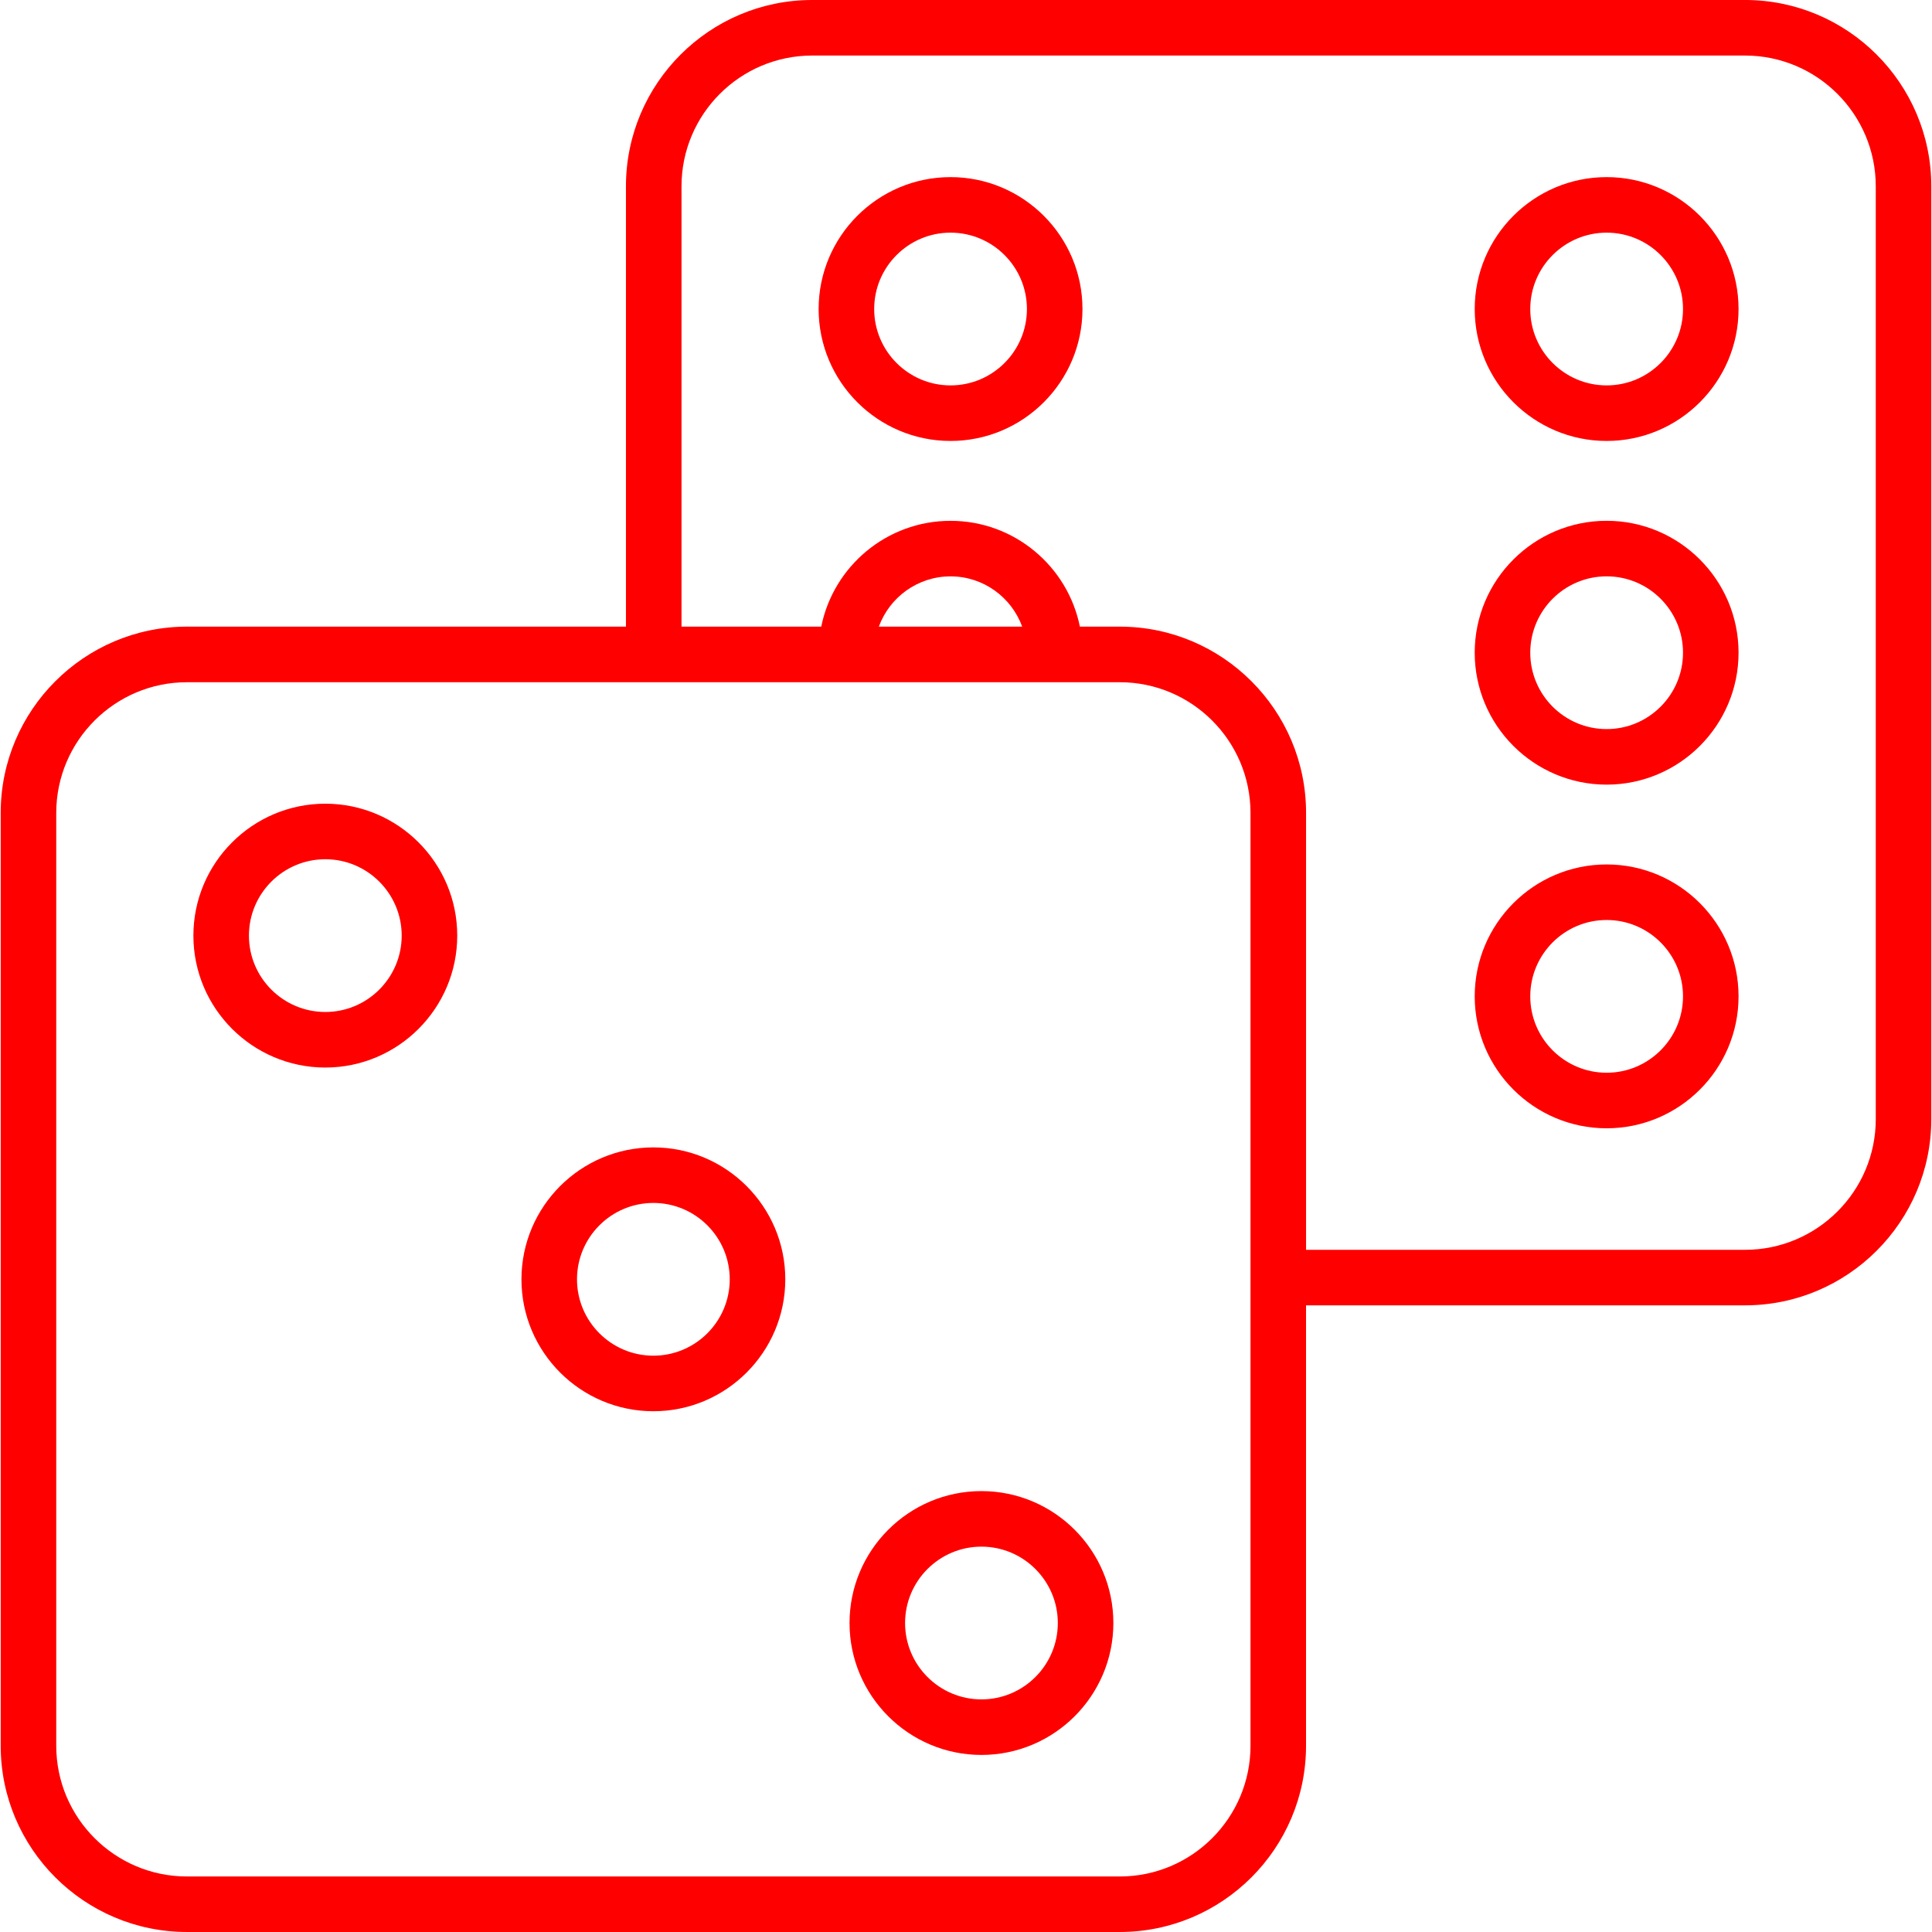
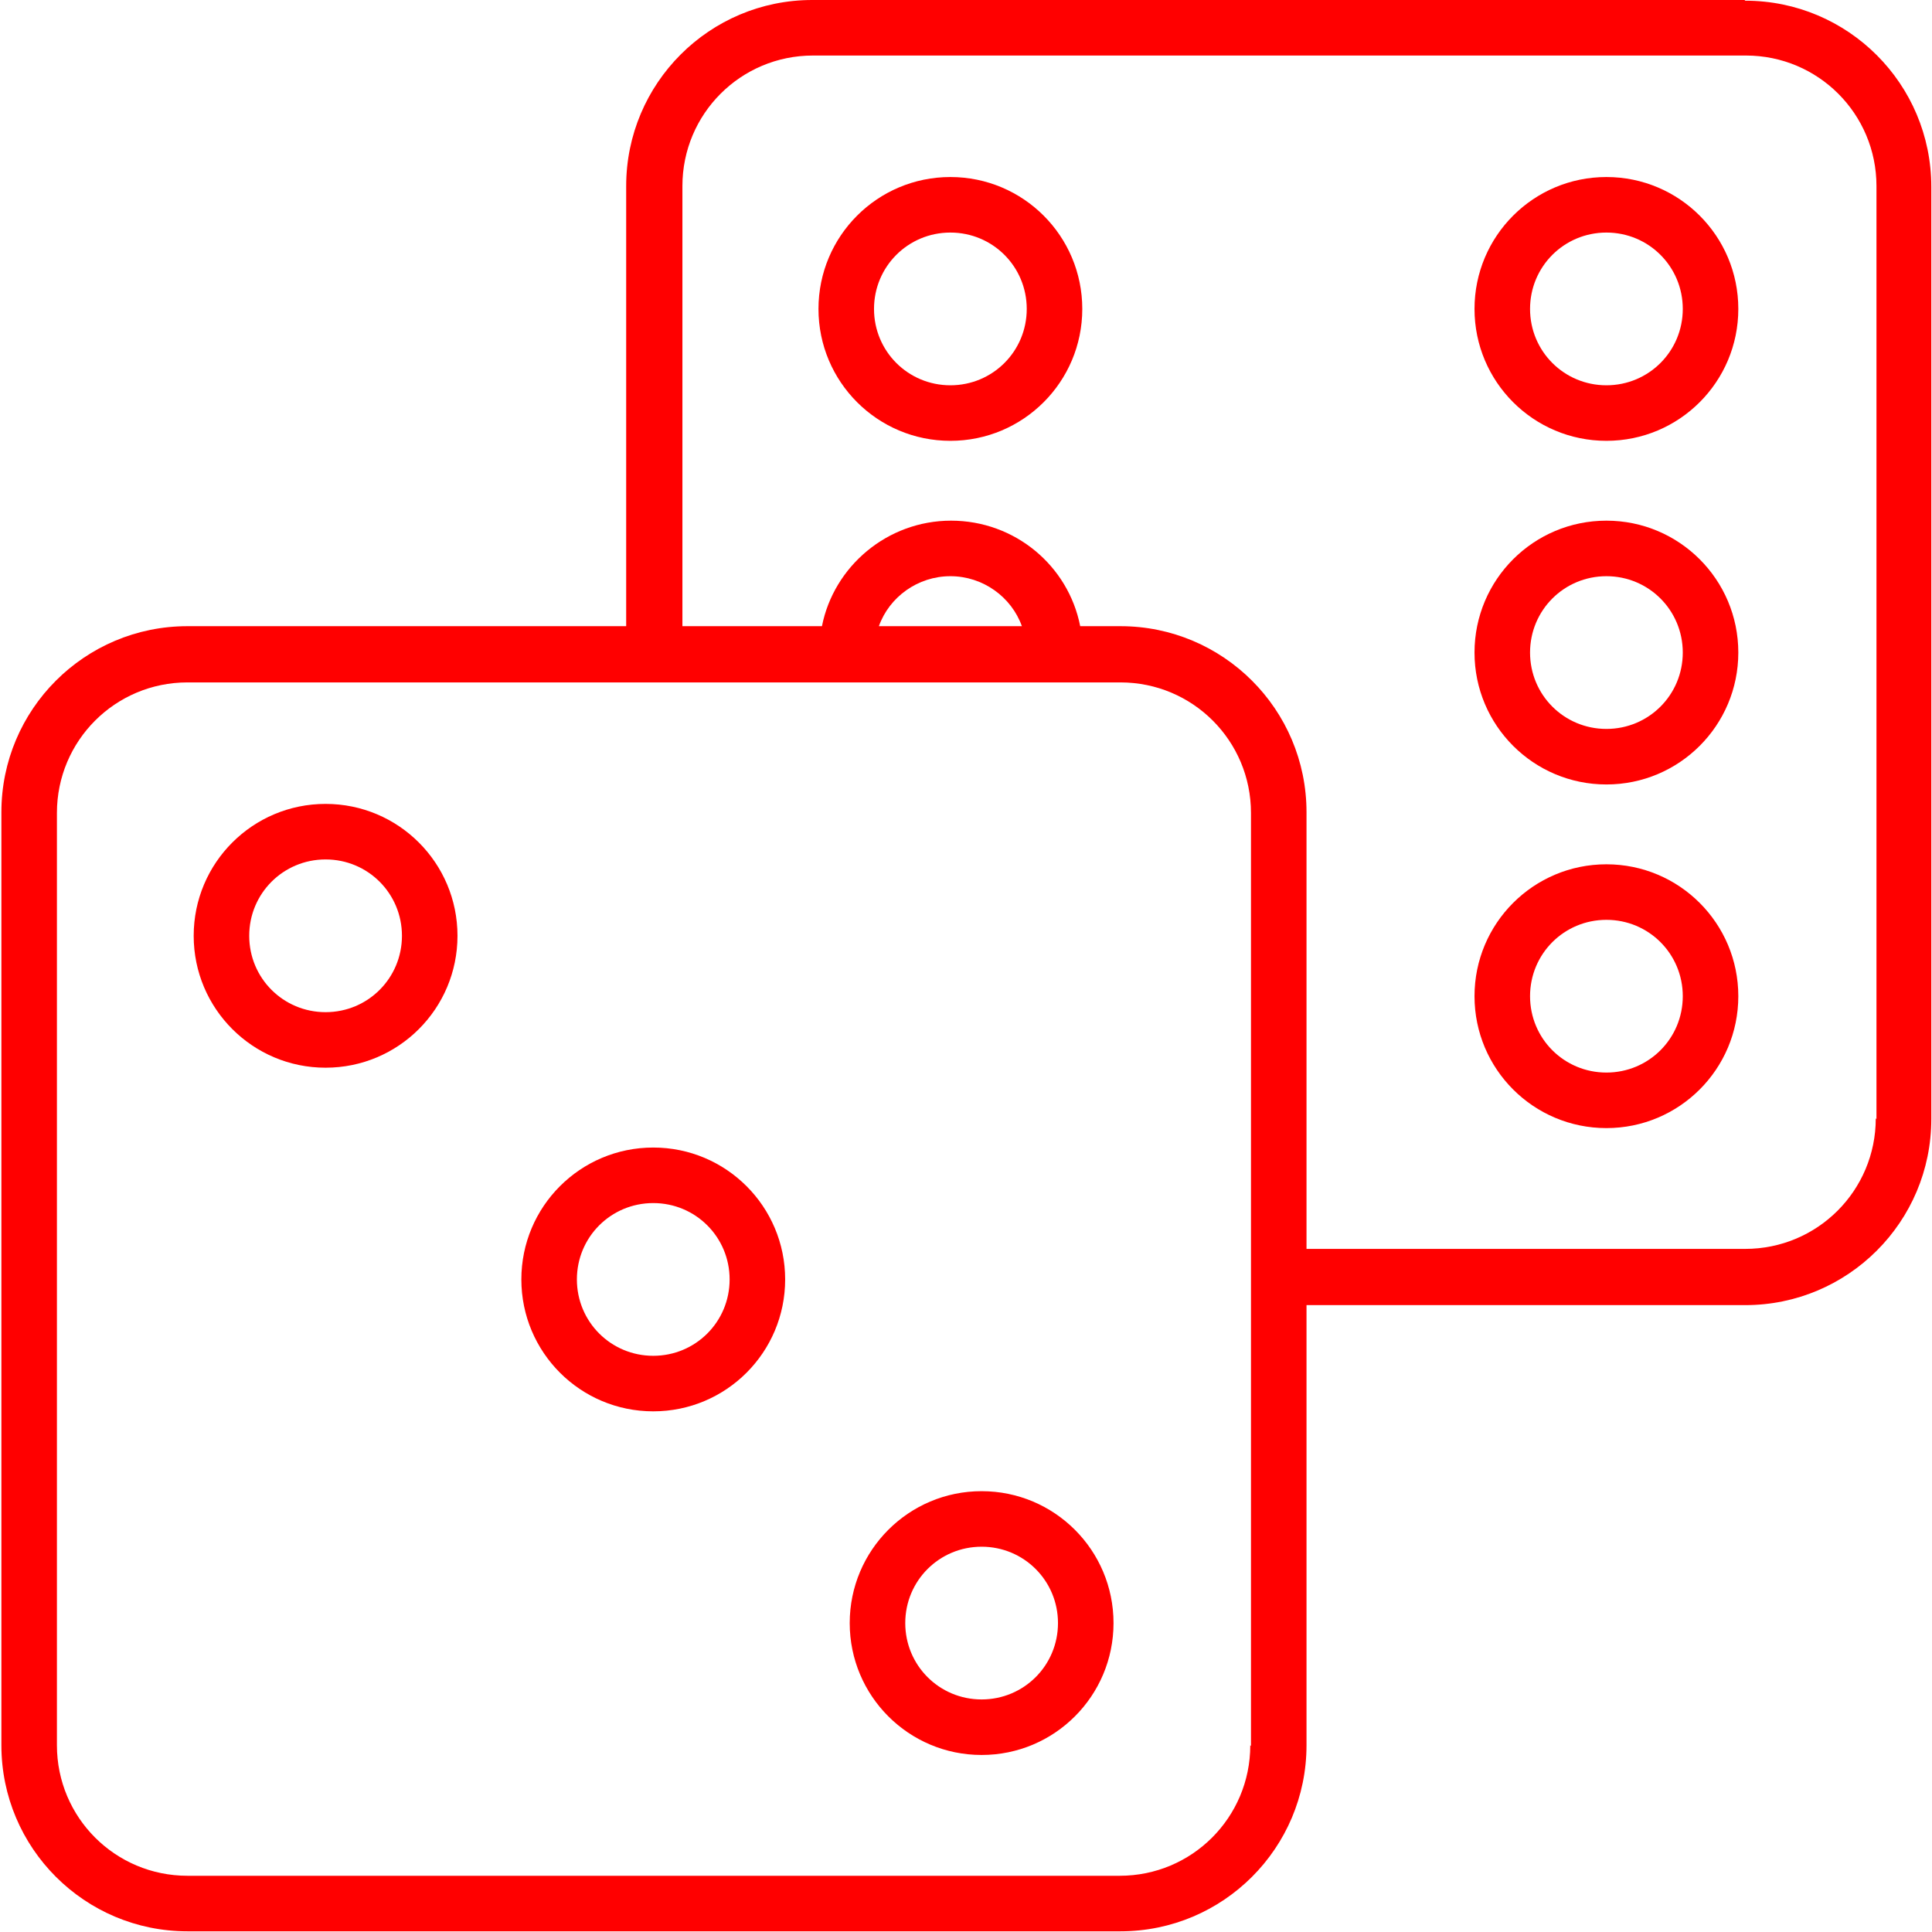
- <svg xmlns="http://www.w3.org/2000/svg" enable-background="new 0 0 278.25 278.25" version="1.1" viewBox="0 0 278.25 278.25" xml:space="preserve">
-   <path d="m251.32 0h-134.35c-14.789 0-26.82 12.036-26.82 26.83v63.42h-63.226c-14.791 0-26.824 12.033-26.824 26.824v134.35c0 14.791 12.033 26.824 26.824 26.824h134.35c14.791 0 26.824-12.033 26.824-26.824v-63.426h63.221c14.794 0 26.829-12.032 26.829-26.82v-134.35c0-14.794-12.035-26.83-26.829-26.83zm-71.221 251.43c0 10.38-8.444 18.824-18.824 18.824h-134.35c-10.38 0-18.824-8.444-18.824-18.824v-134.35c0-10.38 8.444-18.824 18.824-18.824h134.35c10.38 0 18.824 8.444 18.824 18.824v134.35zm-53.527-161.18c1.539-4.216 5.581-7.24 10.326-7.24 4.74 0 8.777 3.017 10.321 7.24h-20.647zm143.58 70.93c0 10.377-8.446 18.82-18.829 18.82h-63.221v-62.926c0-14.791-12.033-26.824-26.824-26.824h-5.752c-1.747-8.681-9.432-15.24-18.624-15.24s-16.877 6.559-18.624 15.24h-20.126v-63.42c0-10.383 8.442-18.83 18.82-18.83h134.35c10.383 0 18.829 8.447 18.829 18.83v134.35z" fill="#f00" />
-   <path d="m46.853 115.75c-10.477 0-19 8.523-19 19 0 10.476 8.523 18.999 19 18.999s18.999-8.523 18.999-18.999c0-10.477-8.522-19-18.999-19zm0 29.998c-6.065 0-11-4.934-11-10.999s4.935-11 11-11c6.064 0 10.999 4.935 10.999 11s-4.935 10.999-10.999 10.999z" fill="#f00" />
-   <path d="m141.35 214.75c-10.477 0-18.999 8.523-18.999 19 0 10.476 8.522 18.999 18.999 18.999s18.999-8.523 18.999-18.999c0-10.477-8.522-19-18.999-19zm0 29.999c-6.064 0-10.999-4.934-10.999-10.999s4.935-11 10.999-11 10.999 4.935 10.999 11-4.934 10.999-10.999 10.999z" fill="#f00" />
-   <path d="m94.1 165.25c-10.477 0-18.999 8.523-18.999 19 0 10.476 8.522 18.999 18.999 18.999s18.999-8.523 18.999-18.999c0-10.477-8.522-19-18.999-19zm0 29.999c-6.064 0-10.999-4.934-10.999-10.999s4.935-11 10.999-11 10.999 4.935 10.999 11-4.934 10.999-10.999 10.999z" fill="#f00" />
-   <path d="m136.9 25.508c-10.477 0-18.999 8.523-18.999 18.999 0 10.477 8.522 19 18.999 19s18.999-8.523 18.999-19c0-10.476-8.522-18.999-18.999-18.999zm0 29.998c-6.064 0-10.999-4.935-10.999-11s4.935-10.999 10.999-10.999 10.999 4.934 10.999 10.999-4.935 11-10.999 11z" fill="#f00" />
-   <path d="m231.39 25.508c-10.477 0-18.999 8.523-18.999 18.999 0 10.477 8.522 19 18.999 19s19-8.523 19-19c0-10.476-8.523-18.999-19-18.999zm0 29.998c-6.064 0-10.999-4.935-10.999-11s4.935-10.999 10.999-10.999c6.065 0 11 4.934 11 10.999s-4.935 11-11 11z" fill="#f00" />
-   <path d="m231.39 124.5c-10.477 0-18.999 8.523-18.999 18.999 0 10.477 8.522 19 18.999 19s19-8.523 19-19c0-10.476-8.523-18.999-19-18.999zm0 29.998c-6.064 0-10.999-4.935-10.999-11s4.935-10.999 10.999-10.999c6.065 0 11 4.934 11 10.999s-4.935 11-11 11z" fill="#f00" />
-   <path d="m231.39 75.005c-10.477 0-18.999 8.523-18.999 18.999 0 10.477 8.522 19 18.999 19s19-8.523 19-19c0-10.476-8.523-18.999-19-18.999zm0 29.999c-6.064 0-10.999-4.935-10.999-11s4.935-10.999 10.999-10.999c6.065 0 11 4.934 11 10.999s-4.935 11-11 11z" fill="#f00" />
+ <svg xmlns="http://www.w3.org/2000/svg" viewBox="0 0 278.3 278.3">
+   <style>.a{fill:#f00;}</style>
+   <path d="m251.3 0h-134.3c-14.8 0-26.8 12-26.8 26.8v63.4h-63.2c-14.8 0-26.8 12-26.8 26.8v134.4c0 14.8 12 26.8 26.8 26.8h134.4c14.8 0 26.8-12 26.8-26.8v-63.4h63.2c14.8 0 26.8-12 26.8-26.8v-134.3c0-14.8-12-26.8-26.8-26.8zm-71.2 251.4c0 10.4-8.4 18.8-18.8 18.8h-134.3c-10.4 0-18.8-8.4-18.8-18.8v-134.3c0-10.4 8.4-18.8 18.8-18.8h134.4c10.4 0 18.8 8.4 18.8 18.8v134.4zm-53.5-161.2c1.5-4.2 5.6-7.2 10.3-7.2 4.7 0 8.8 3 10.3 7.2h-20.6zm143.6 70.9c0 10.4-8.4 18.8-18.8 18.8h-63.2v-62.9c0-14.8-12-26.8-26.8-26.8h-5.8c-1.7-8.7-9.4-15.2-18.6-15.2s-16.9 6.6-18.6 15.2h-20.1v-63.4c0-10.4 8.4-18.8 18.8-18.8h134.4c10.4 0 18.8 8.4 18.8 18.8v134.4z" class="a" />
+   <path d="m46.9 115.8c-10.5 0-19 8.5-19 19 0 10.5 8.5 19 19 19s19-8.5 19-19c0-10.5-8.5-19-19-19zm0 30c-6.1 0-11-4.9-11-11s4.9-11 11-11c6.1 0 11 4.9 11 11s-4.9 11-11 11z" class="a" />
+   <path d="m141.4 214.8c-10.5 0-19 8.5-19 19 0 10.5 8.5 19 19 19s19-8.5 19-19c0-10.5-8.5-19-19-19zm0 30c-6.1 0-11-4.9-11-11s4.9-11 11-11 11 4.9 11 11-4.9 11-11 11z" class="a" />
+   <path d="m94.1 165.3c-10.5 0-19 8.5-19 19 0 10.5 8.5 19 19 19s19-8.5 19-19c0-10.5-8.5-19-19-19zm0 30c-6.1 0-11-4.9-11-11s4.9-11 11-11 11 4.9 11 11-4.9 11-11 11z" class="a" />
+   <path d="m136.9 25.5c-10.5 0-19 8.5-19 19 0 10.5 8.5 19 19 19s19-8.5 19-19c0-10.5-8.5-19-19-19zm0 30c-6.1 0-11-4.9-11-11s4.9-11 11-11 11 4.9 11 11-4.9 11-11 11z" class="a" />
+   <path d="m231.4 25.5c-10.5 0-19 8.5-19 19 0 10.5 8.5 19 19 19s19-8.5 19-19c0-10.5-8.5-19-19-19zm0 30c-6.1 0-11-4.9-11-11s4.9-11 11-11c6.1 0 11 4.9 11 11s-4.9 11-11 11z" class="a" />
+   <path d="m231.4 124.5c-10.5 0-19 8.5-19 19 0 10.5 8.5 19 19 19s19-8.5 19-19c0-10.5-8.5-19-19-19zm0 30c-6.1 0-11-4.9-11-11s4.9-11 11-11c6.1 0 11 4.9 11 11s-4.9 11-11 11z" class="a" />
+   <path d="m231.4 75c-10.5 0-19 8.5-19 19 0 10.5 8.5 19 19 19s19-8.5 19-19c0-10.5-8.5-19-19-19zm0 30c-6.1 0-11-4.9-11-11s4.9-11 11-11c6.1 0 11 4.9 11 11s-4.9 11-11 11z" class="a" />
</svg>
